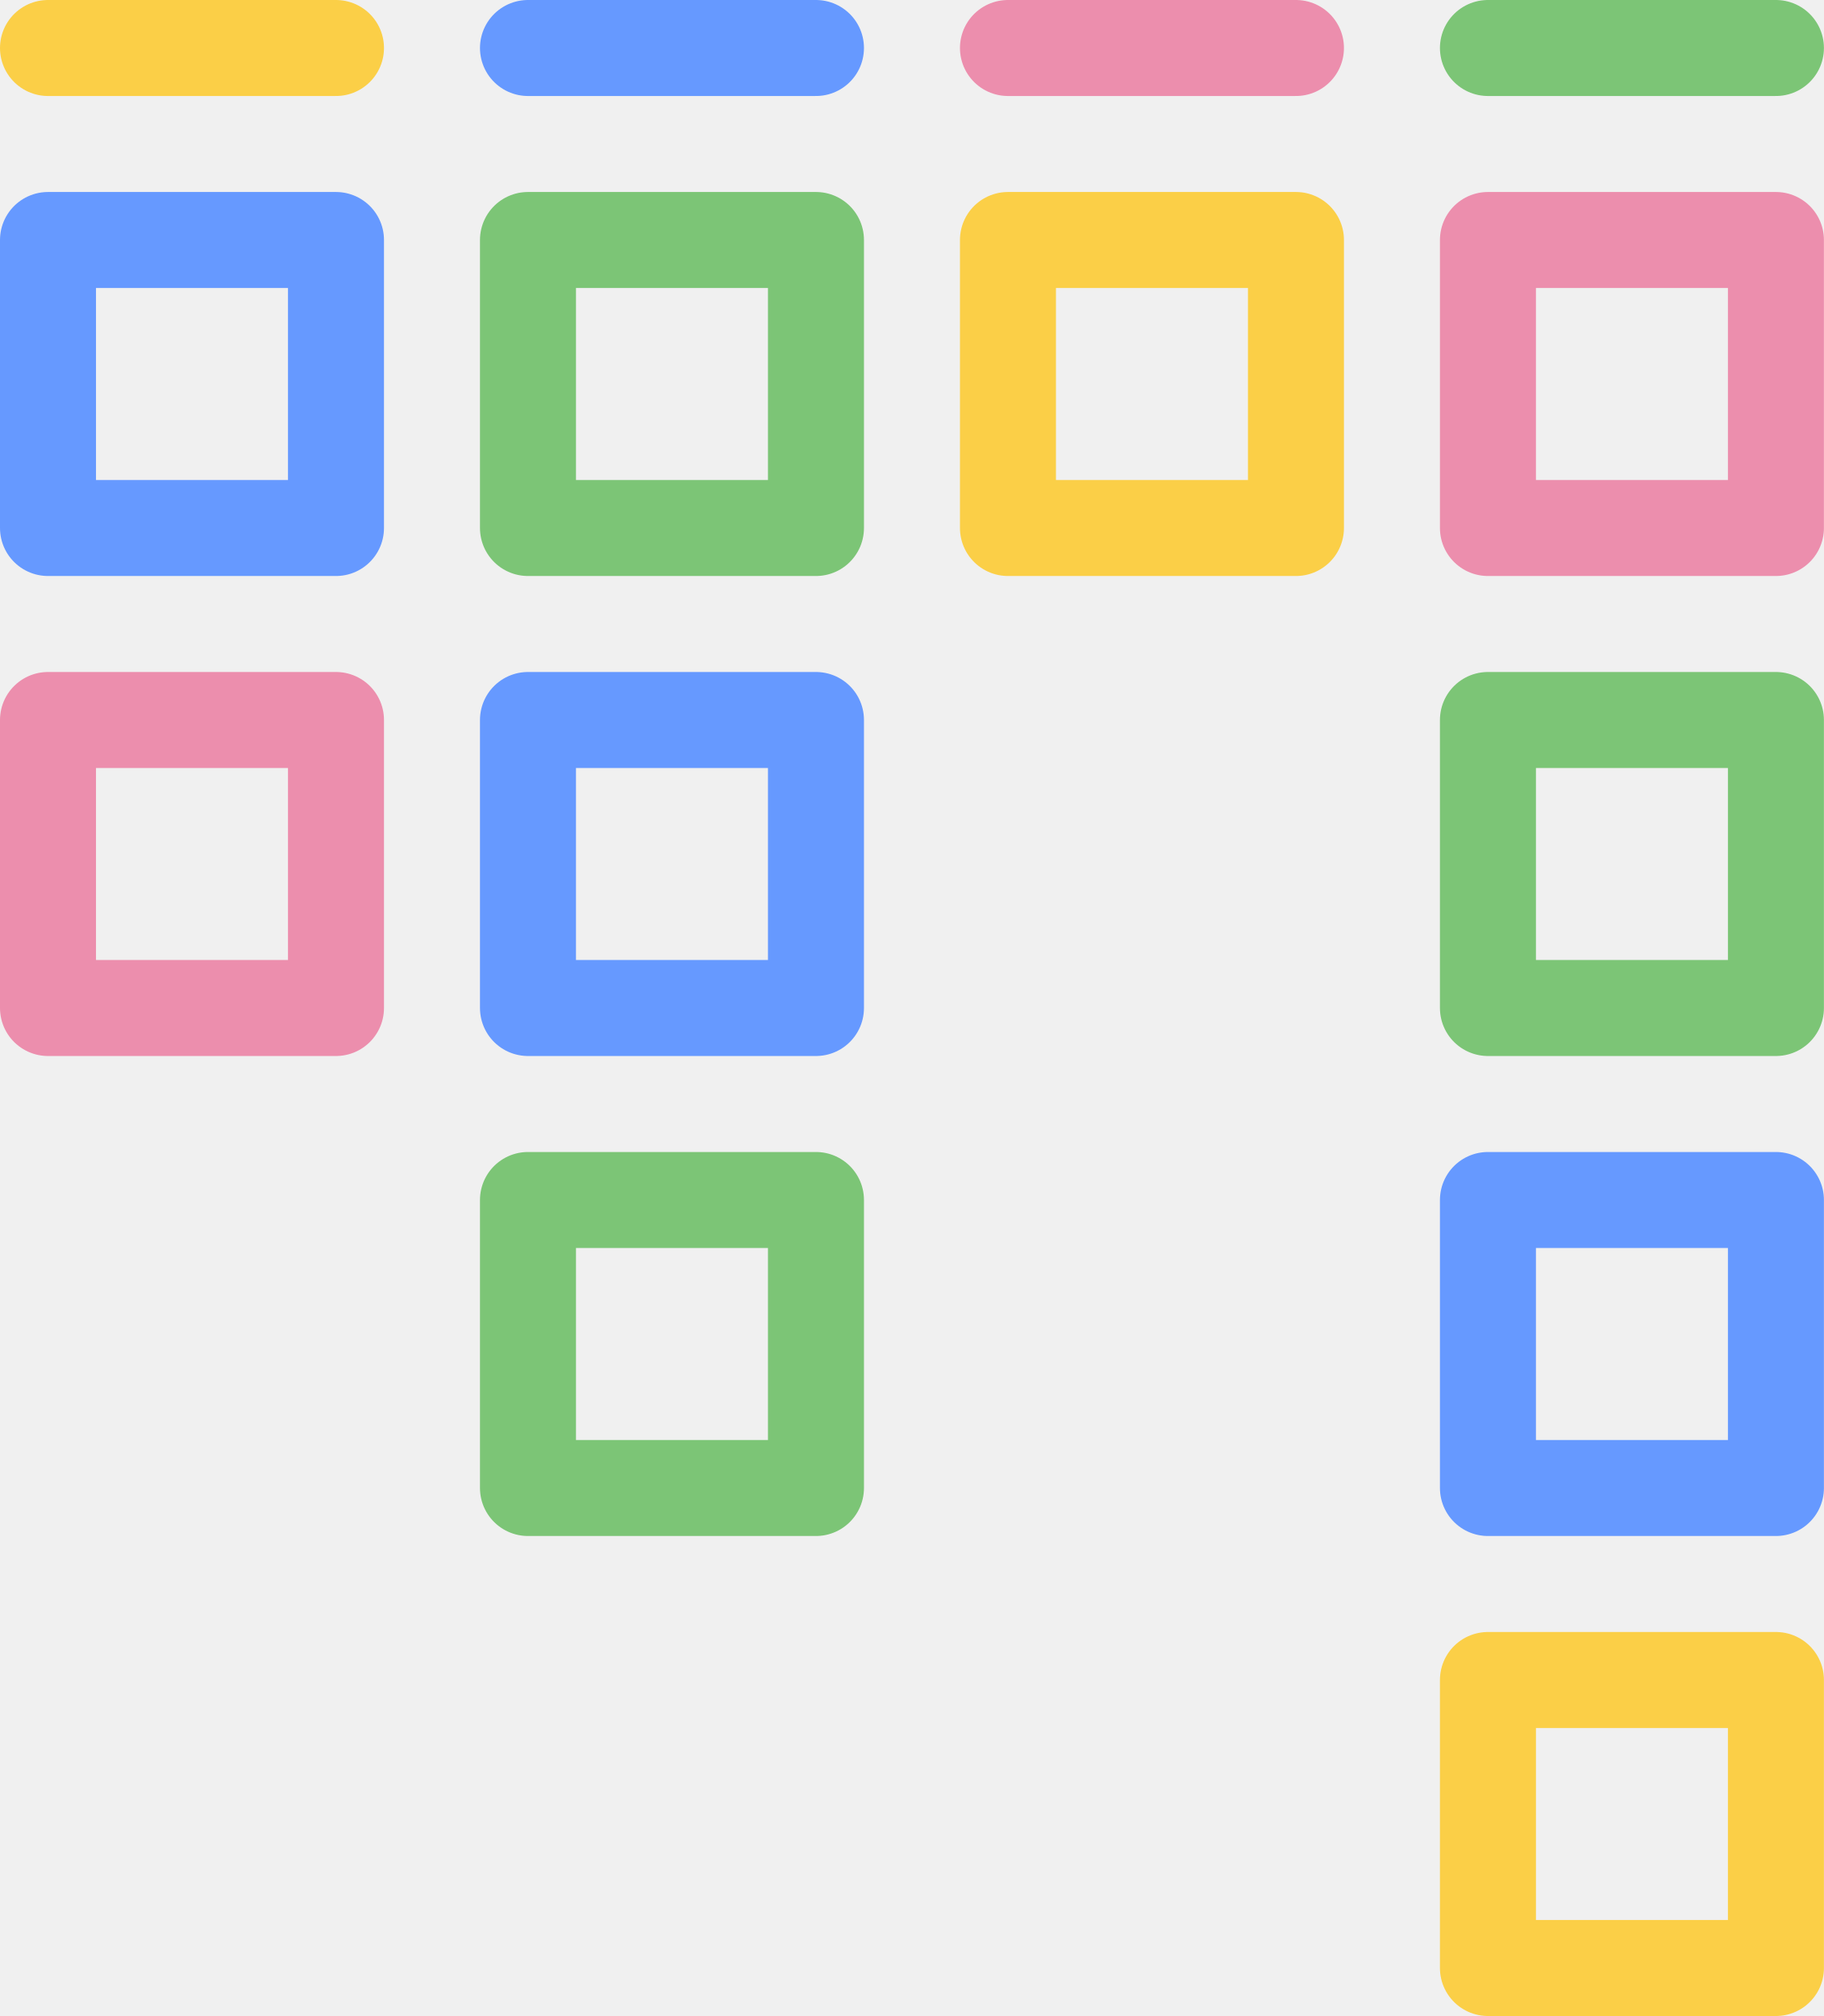
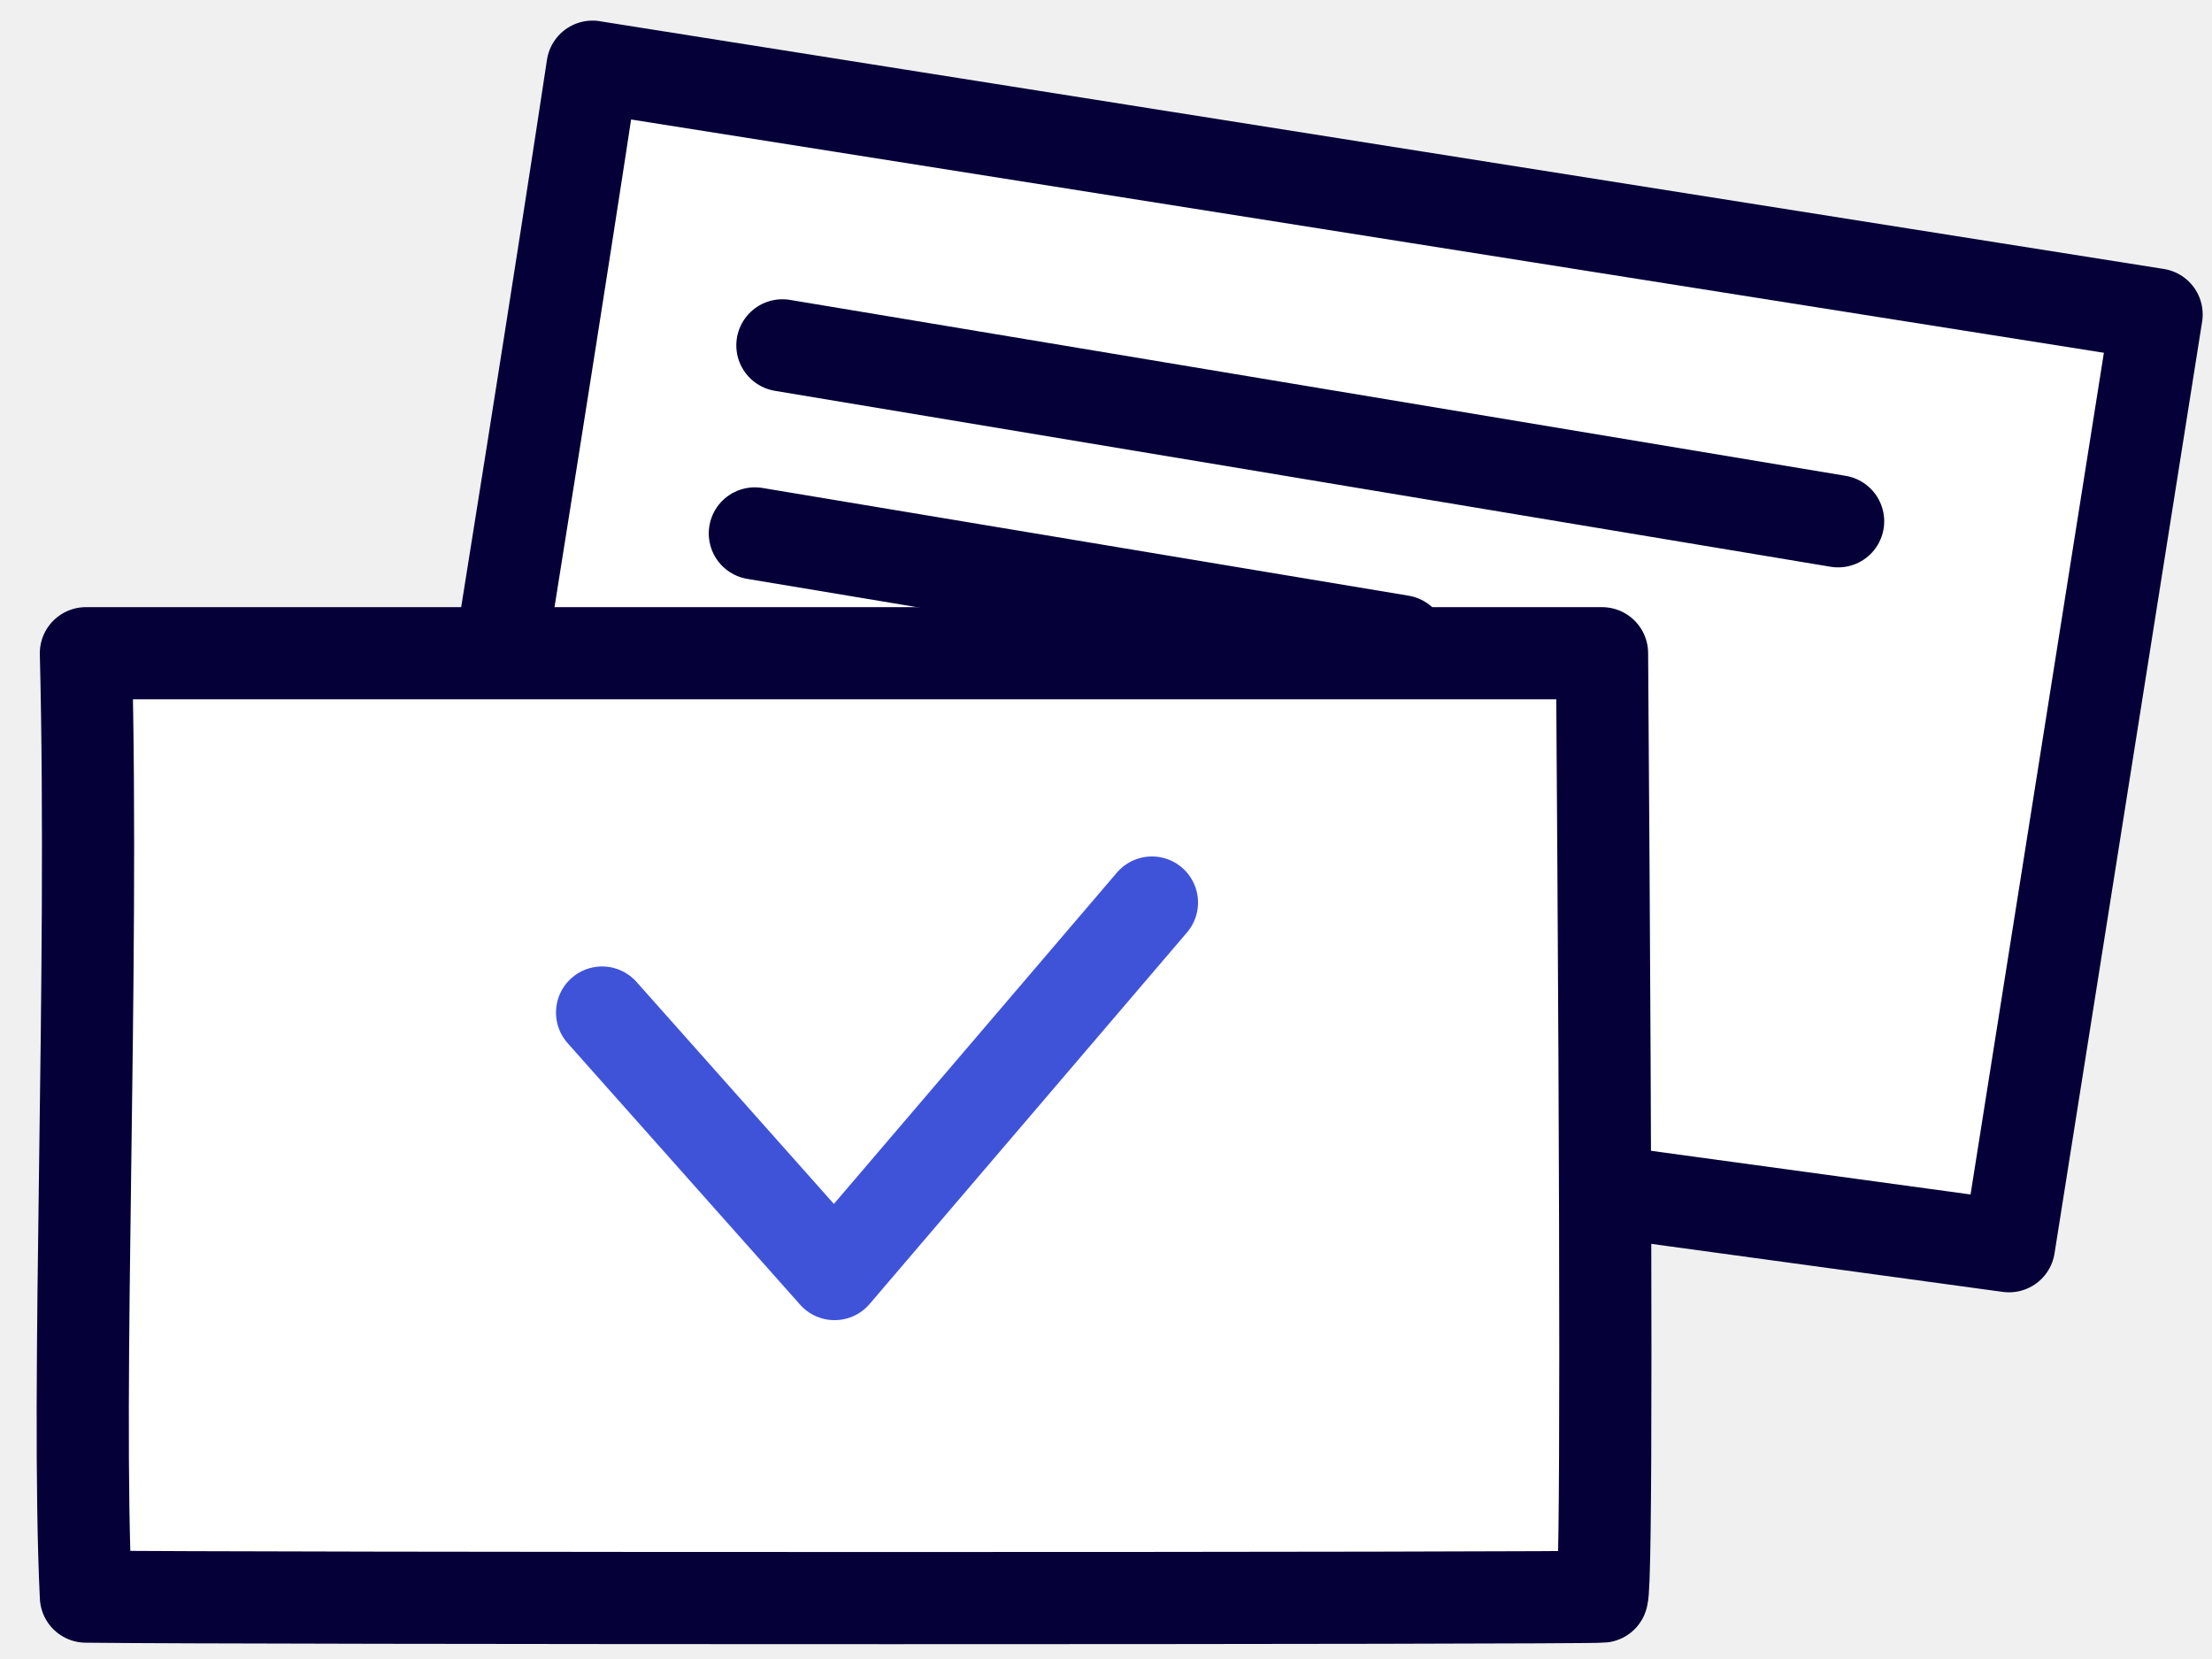
- <svg xmlns="http://www.w3.org/2000/svg" width="38" height="42" viewBox="0 0 38 42">
+ <svg xmlns="http://www.w3.org/2000/svg" width="48" height="36" viewBox="0 0 48 36">
  <g fill="none" fill-rule="evenodd">
-     <path d="M-6-5h50v50H-6z" />
-     <path stroke="#69F" stroke-width="2" d="M1 5h6v6H1z" stroke-linecap="round" stroke-linejoin="round" />
-     <path stroke="#EC8EAD" stroke-width="2" d="M1 15h6v6H1z" stroke-linecap="round" stroke-linejoin="round" />
-     <path stroke="#7CC576" stroke-width="2" d="M11 5h6v6h-6z" stroke-linecap="round" stroke-linejoin="round" />
-     <path stroke="#69F" stroke-width="2" d="M11 15h6v6h-6z" stroke-linecap="round" stroke-linejoin="round" />
-     <path stroke="#FBCF47" stroke-width="2" d="M21 5h6v6h-6z" stroke-linecap="round" stroke-linejoin="round" />
-     <path stroke="#EC8EAD" stroke-width="2" d="M31 5h6v6h-6z" stroke-linecap="round" stroke-linejoin="round" />
-     <path stroke="#7CC576" stroke-width="2" d="M31 15h6v6h-6z" stroke-linecap="round" stroke-linejoin="round" />
-     <path stroke="#69F" stroke-width="2" d="M31 25h6v6h-6z" stroke-linecap="round" stroke-linejoin="round" />
-     <path stroke="#FBCF47" stroke-width="2" d="M31 35h6v6h-6z" stroke-linecap="round" stroke-linejoin="round" />
-     <path stroke="#7CC576" stroke-width="2" d="M11 25h6v6h-6z" stroke-linecap="round" stroke-linejoin="round" />
-     <path stroke="#FBCF47" stroke-width="2" d="M1 1h6" stroke-linecap="round" stroke-linejoin="round" />
-     <path stroke="#69F" stroke-width="2" d="M11 1h6" stroke-linecap="round" stroke-linejoin="round" />
-     <path stroke="#EC8EAD" stroke-width="2" d="M21 1h6" stroke-linecap="round" stroke-linejoin="round" />
-     <path stroke="#7CC576" stroke-width="2" d="M31 1h6" stroke-linecap="round" stroke-linejoin="round" />
+     <g stroke-linecap="round" stroke-linejoin="round" stroke-width="2">
+       <path fill="#FFF" stroke="#050038" d="M12.858 1.447C12.226 5.63 11.12 12.61 9.542 22.39l34.053 4.653 1.373-8.665 1.83-11.554-33.94-5.376z" />
+       <path fill="#FFF" stroke="#050038" d="M1.864 14.175c.177 7.068-.22 15.86 0 20.471 3.108.043 32.545.043 32.9 0 .096-.24.096-7.064 0-20.471h-32.9z" />
+       <path stroke="#3F53D9" d="M13.065 21.972l5.045 5.675 6.887-8.062" />
+       <path stroke="#050038" d="M16.978 7.494l22.909 3.818M16.38 11.575l14.023 2.338" />
+     </g>
+     <path d="M.5-6h50v50H.5z" />
  </g>
</svg>
